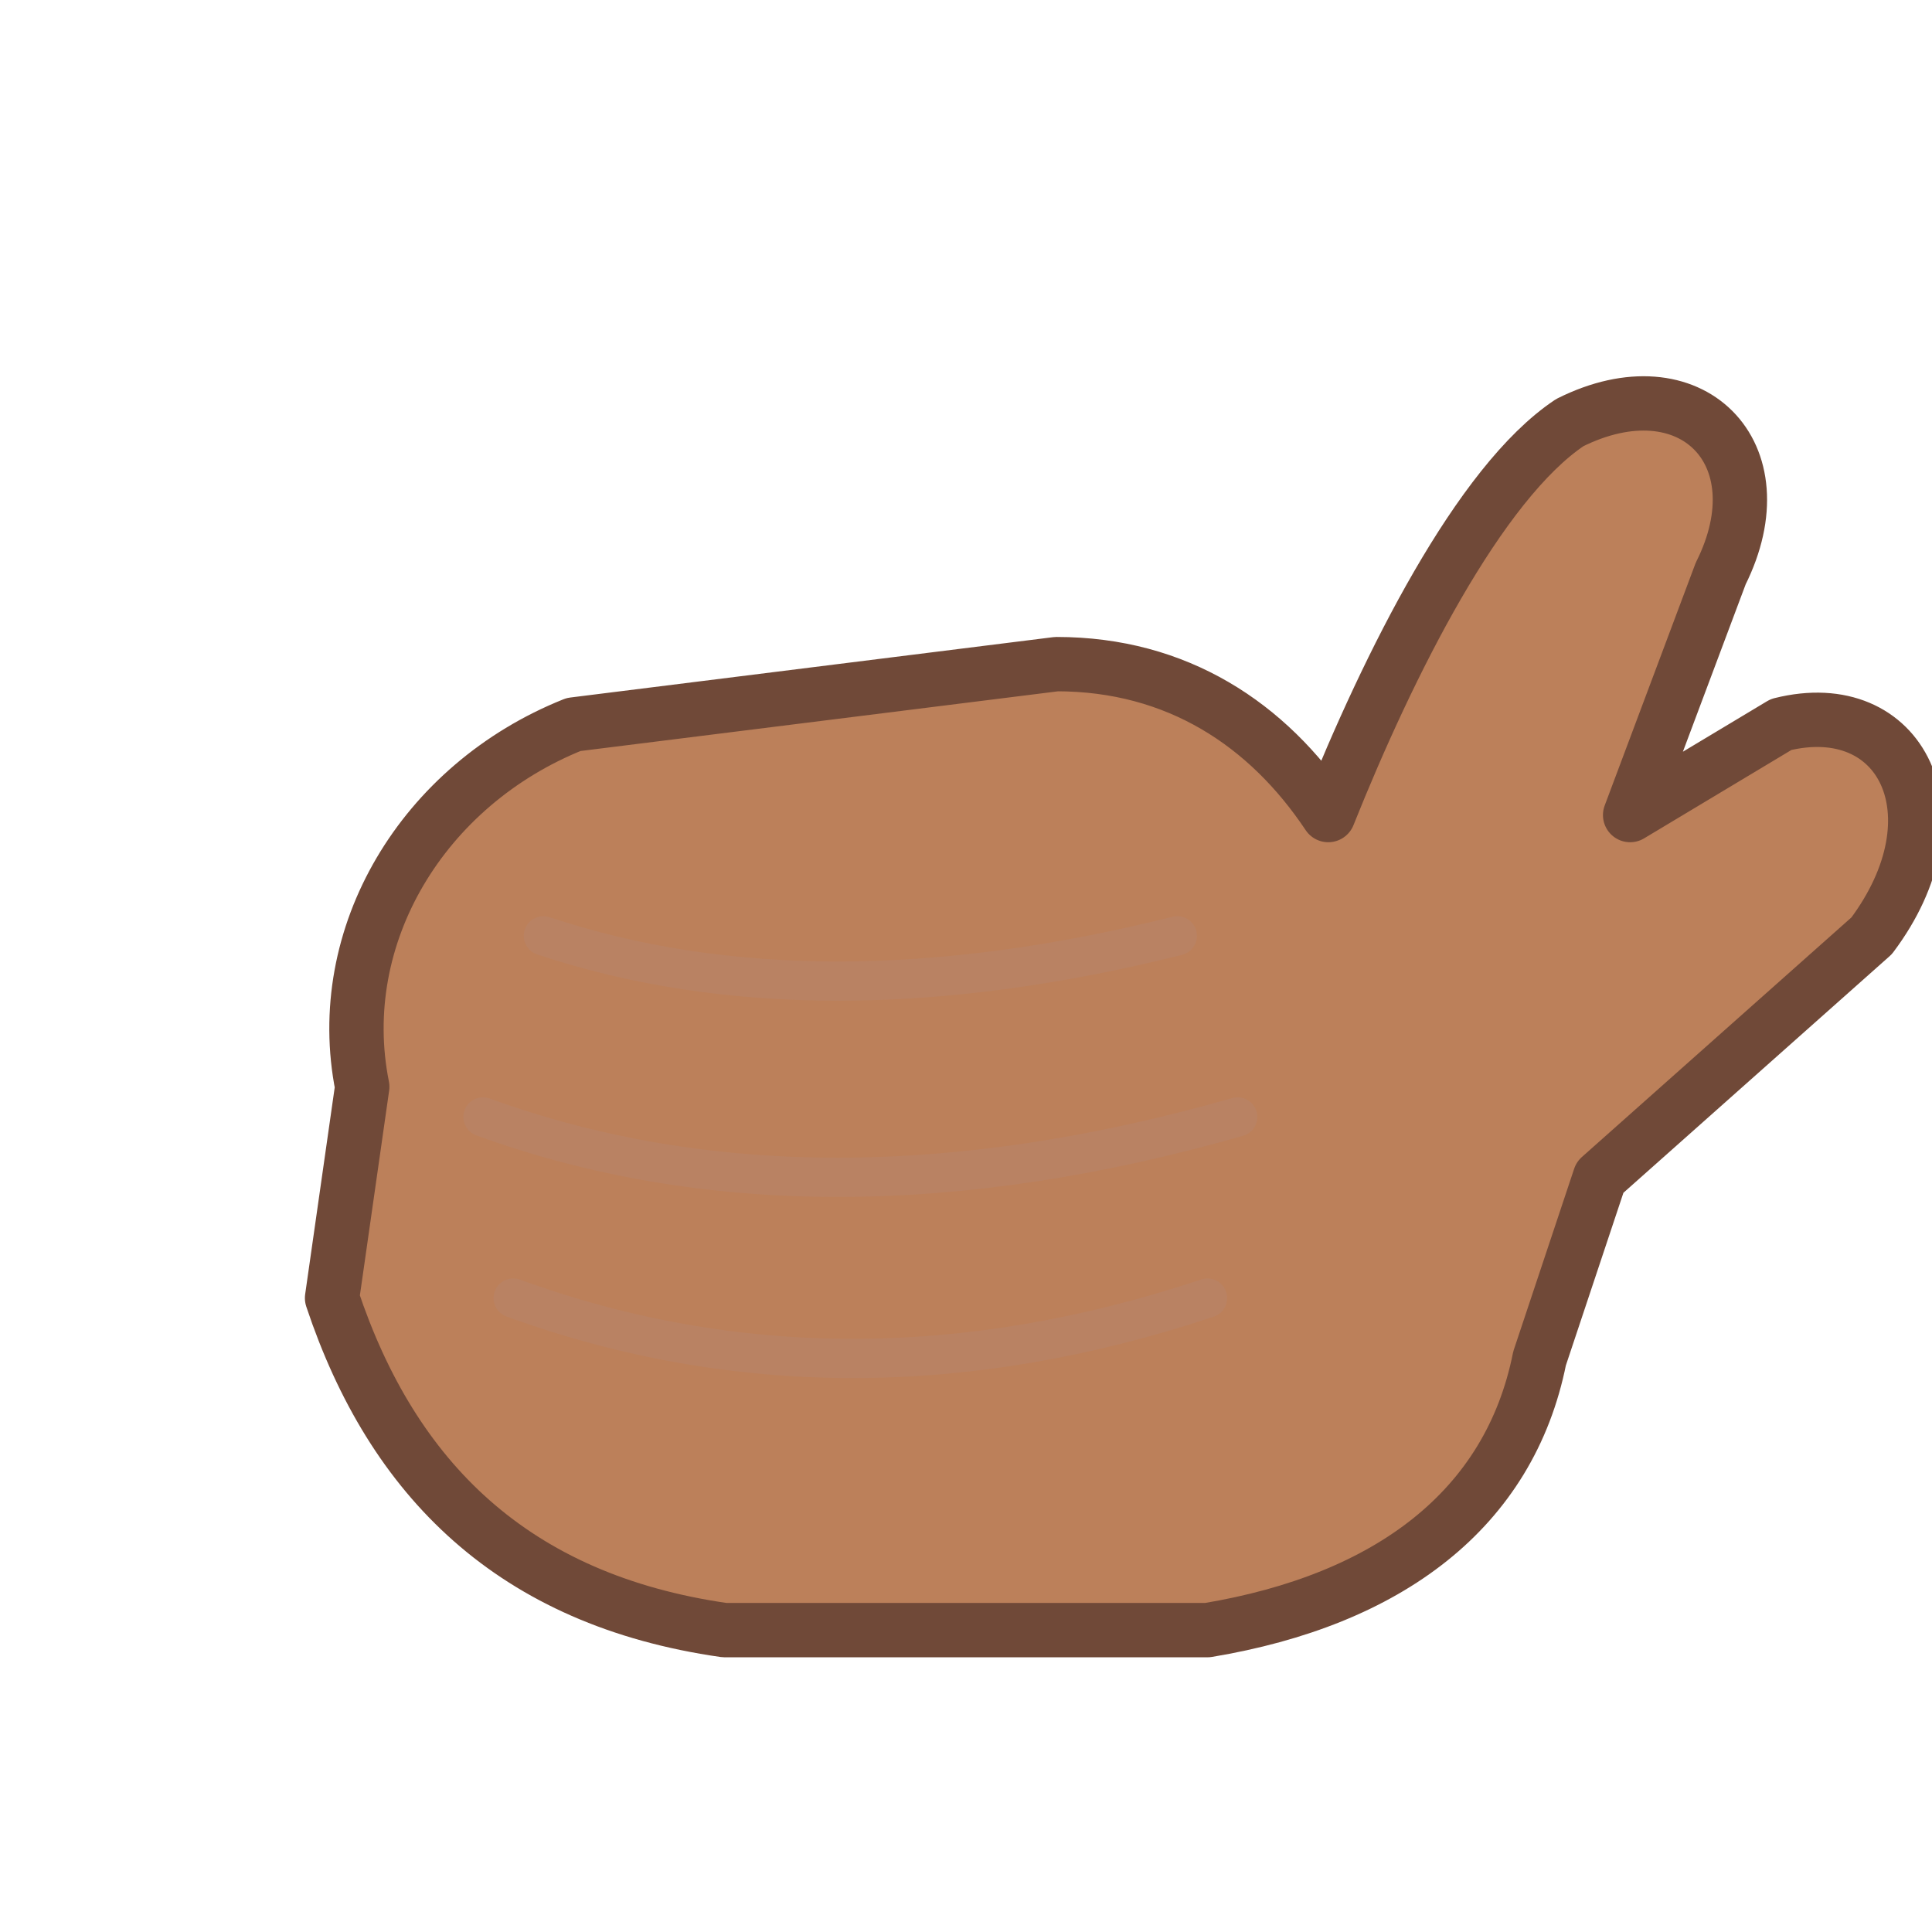
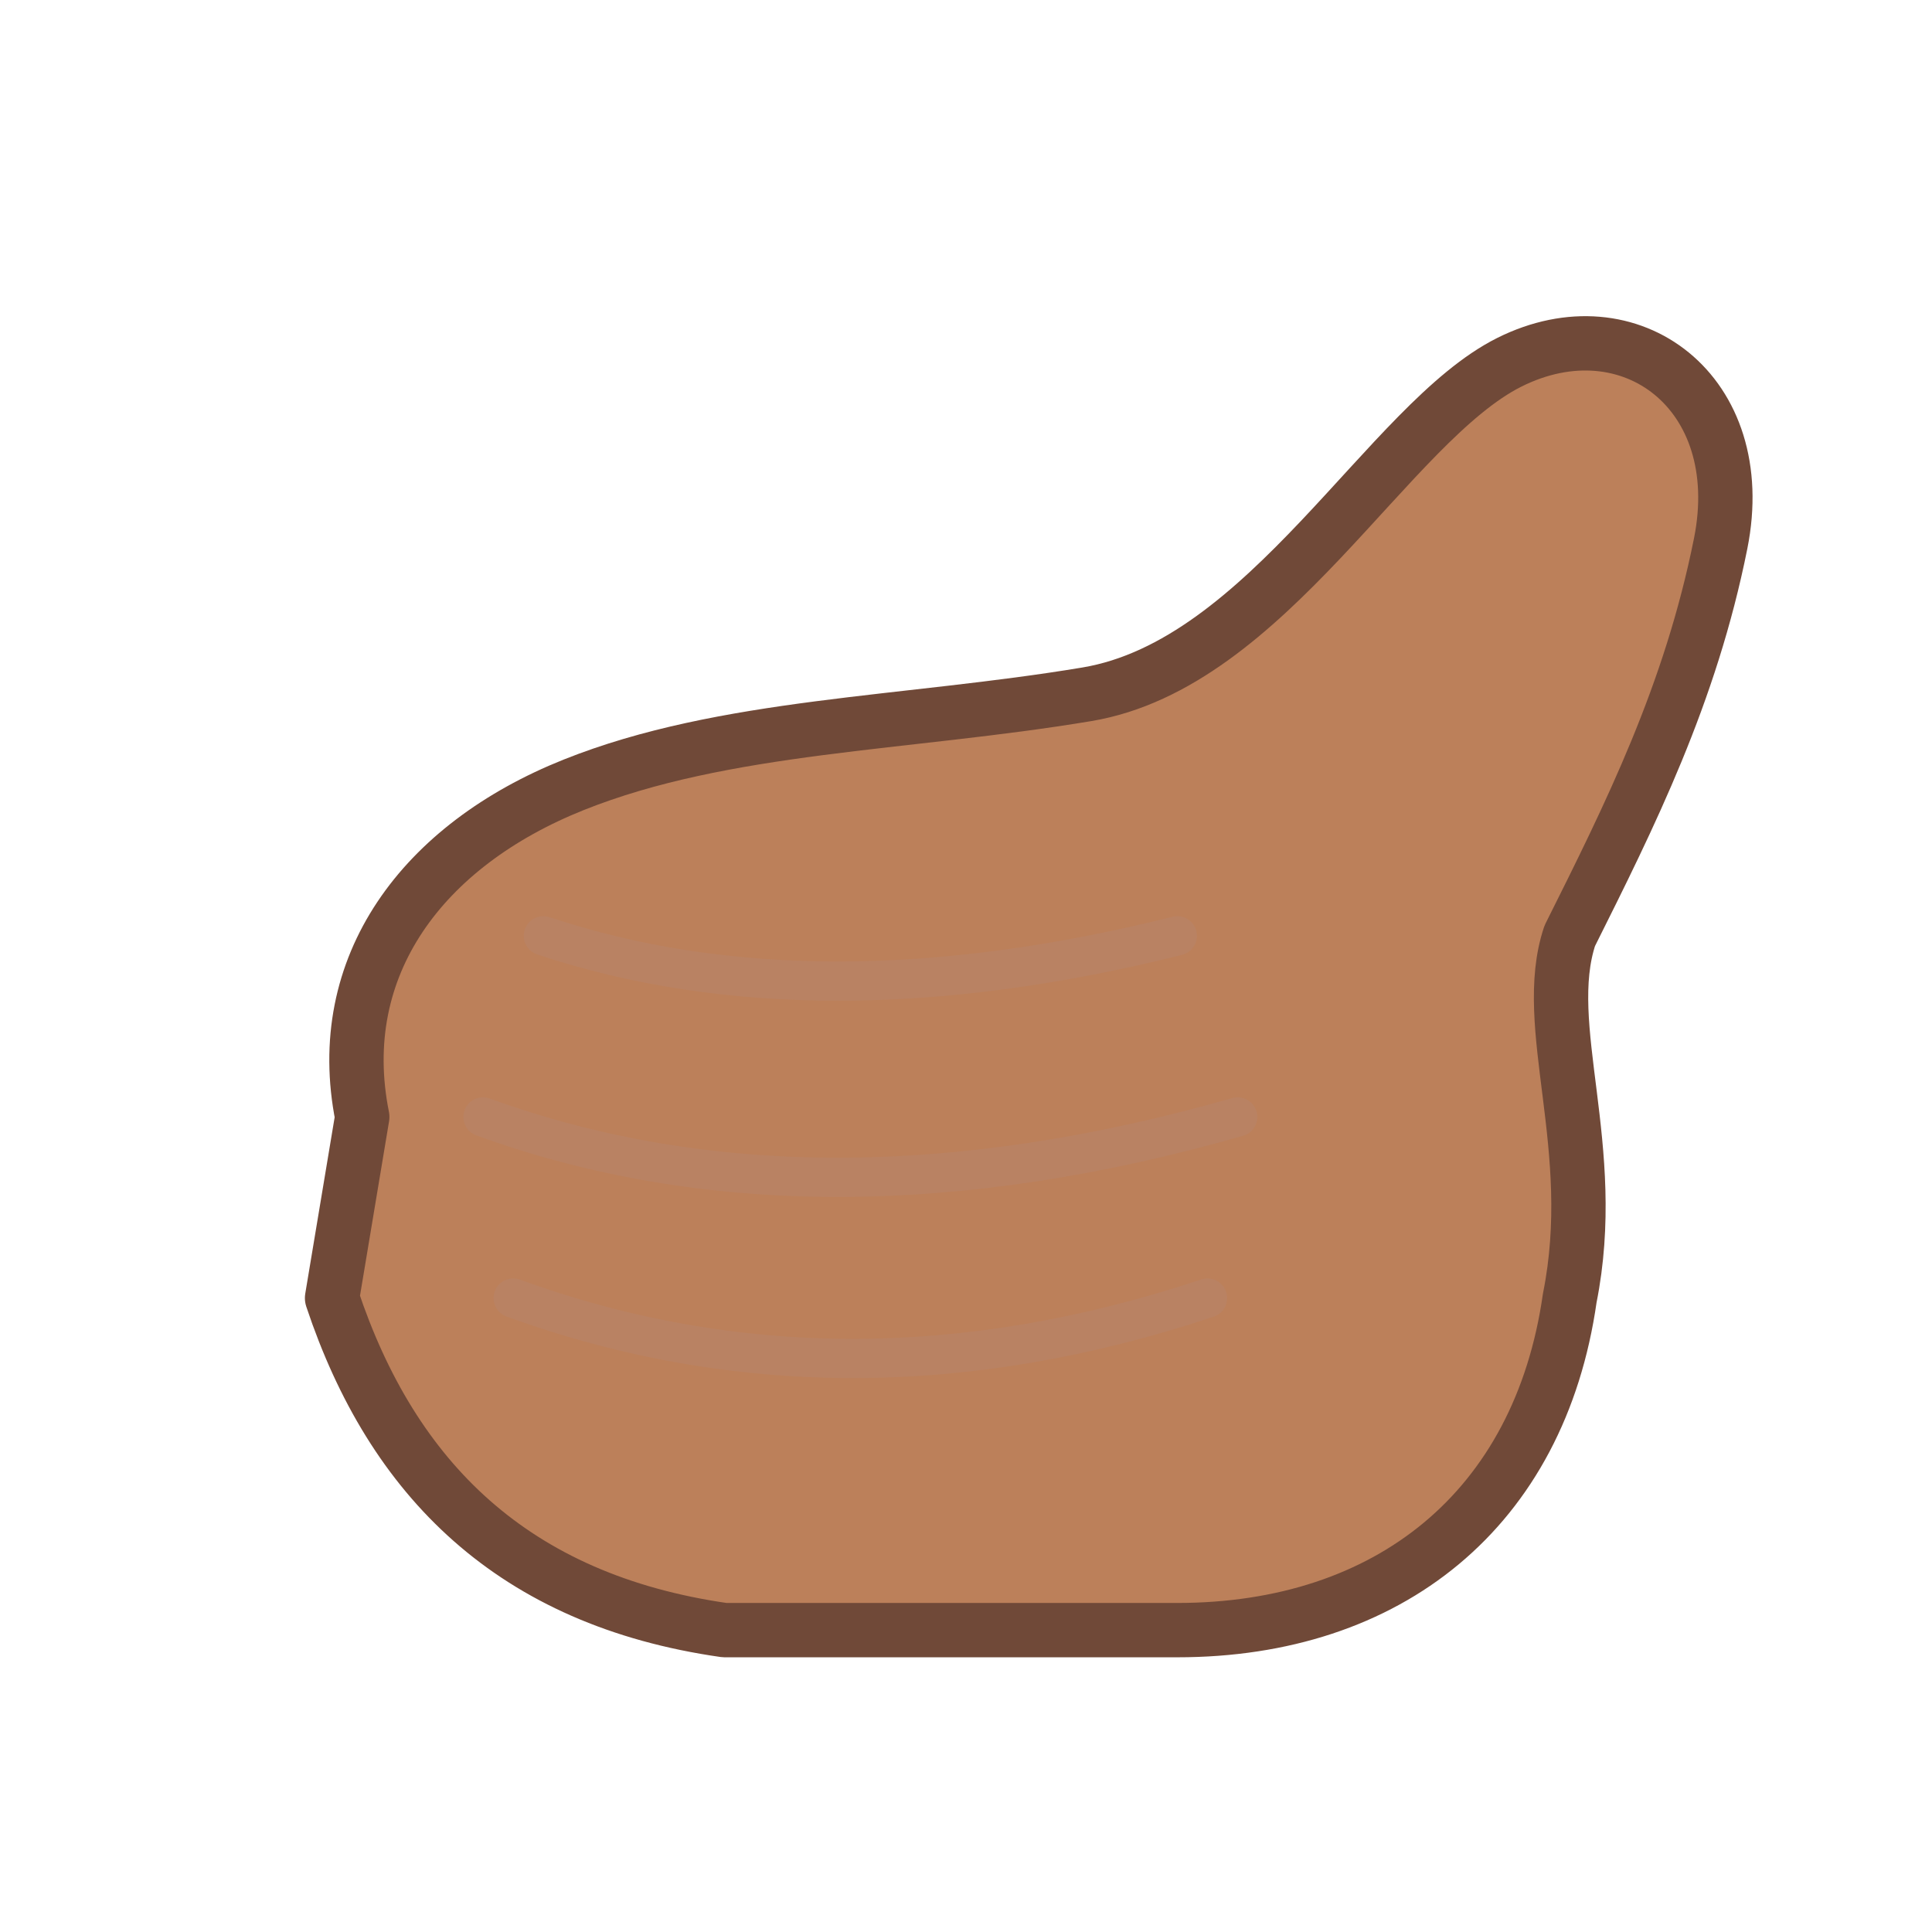
<svg xmlns="http://www.w3.org/2000/svg" height="64" viewBox="0 0 64 64" width="64">
  <g>
-     <path d="M12 36 C11 31 14 26 19 24 L35 22 C39 22 42 24 44 27 C46 22 49 16 52 14 C56 12 59 15 57 19 L54 27 L59 24 C63 23 65 27 62 31 L53 39 L51 45 C50 50 46 53 40 54 L24 54 C17 53 13 49 11 43 Z" fill="#bc805a" stroke="#704938" stroke-linejoin="round" stroke-width="1.8" />
+     <path d="M12 37 C11 32 14 28 19 26 C24 24 30 24 36 23 C42 22 46 14 50 12 C54 10 58 13 57 18 C56 23 54 27 52 31 C51 34 53 38 52 43 C51 50 46 54 39 54 L24 54 C17 53 13 49 11 43 Z" fill="#bc805a" stroke="#704938" stroke-linejoin="round" stroke-width="1.8" />
    <path d="M18 31 Q27 34 39 31 M16 37 Q27 41 41 37 M17 43 Q28 47 40 43" fill="none" stroke="#b98263" stroke-linecap="round" stroke-width="1.3" />
  </g>
</svg>
